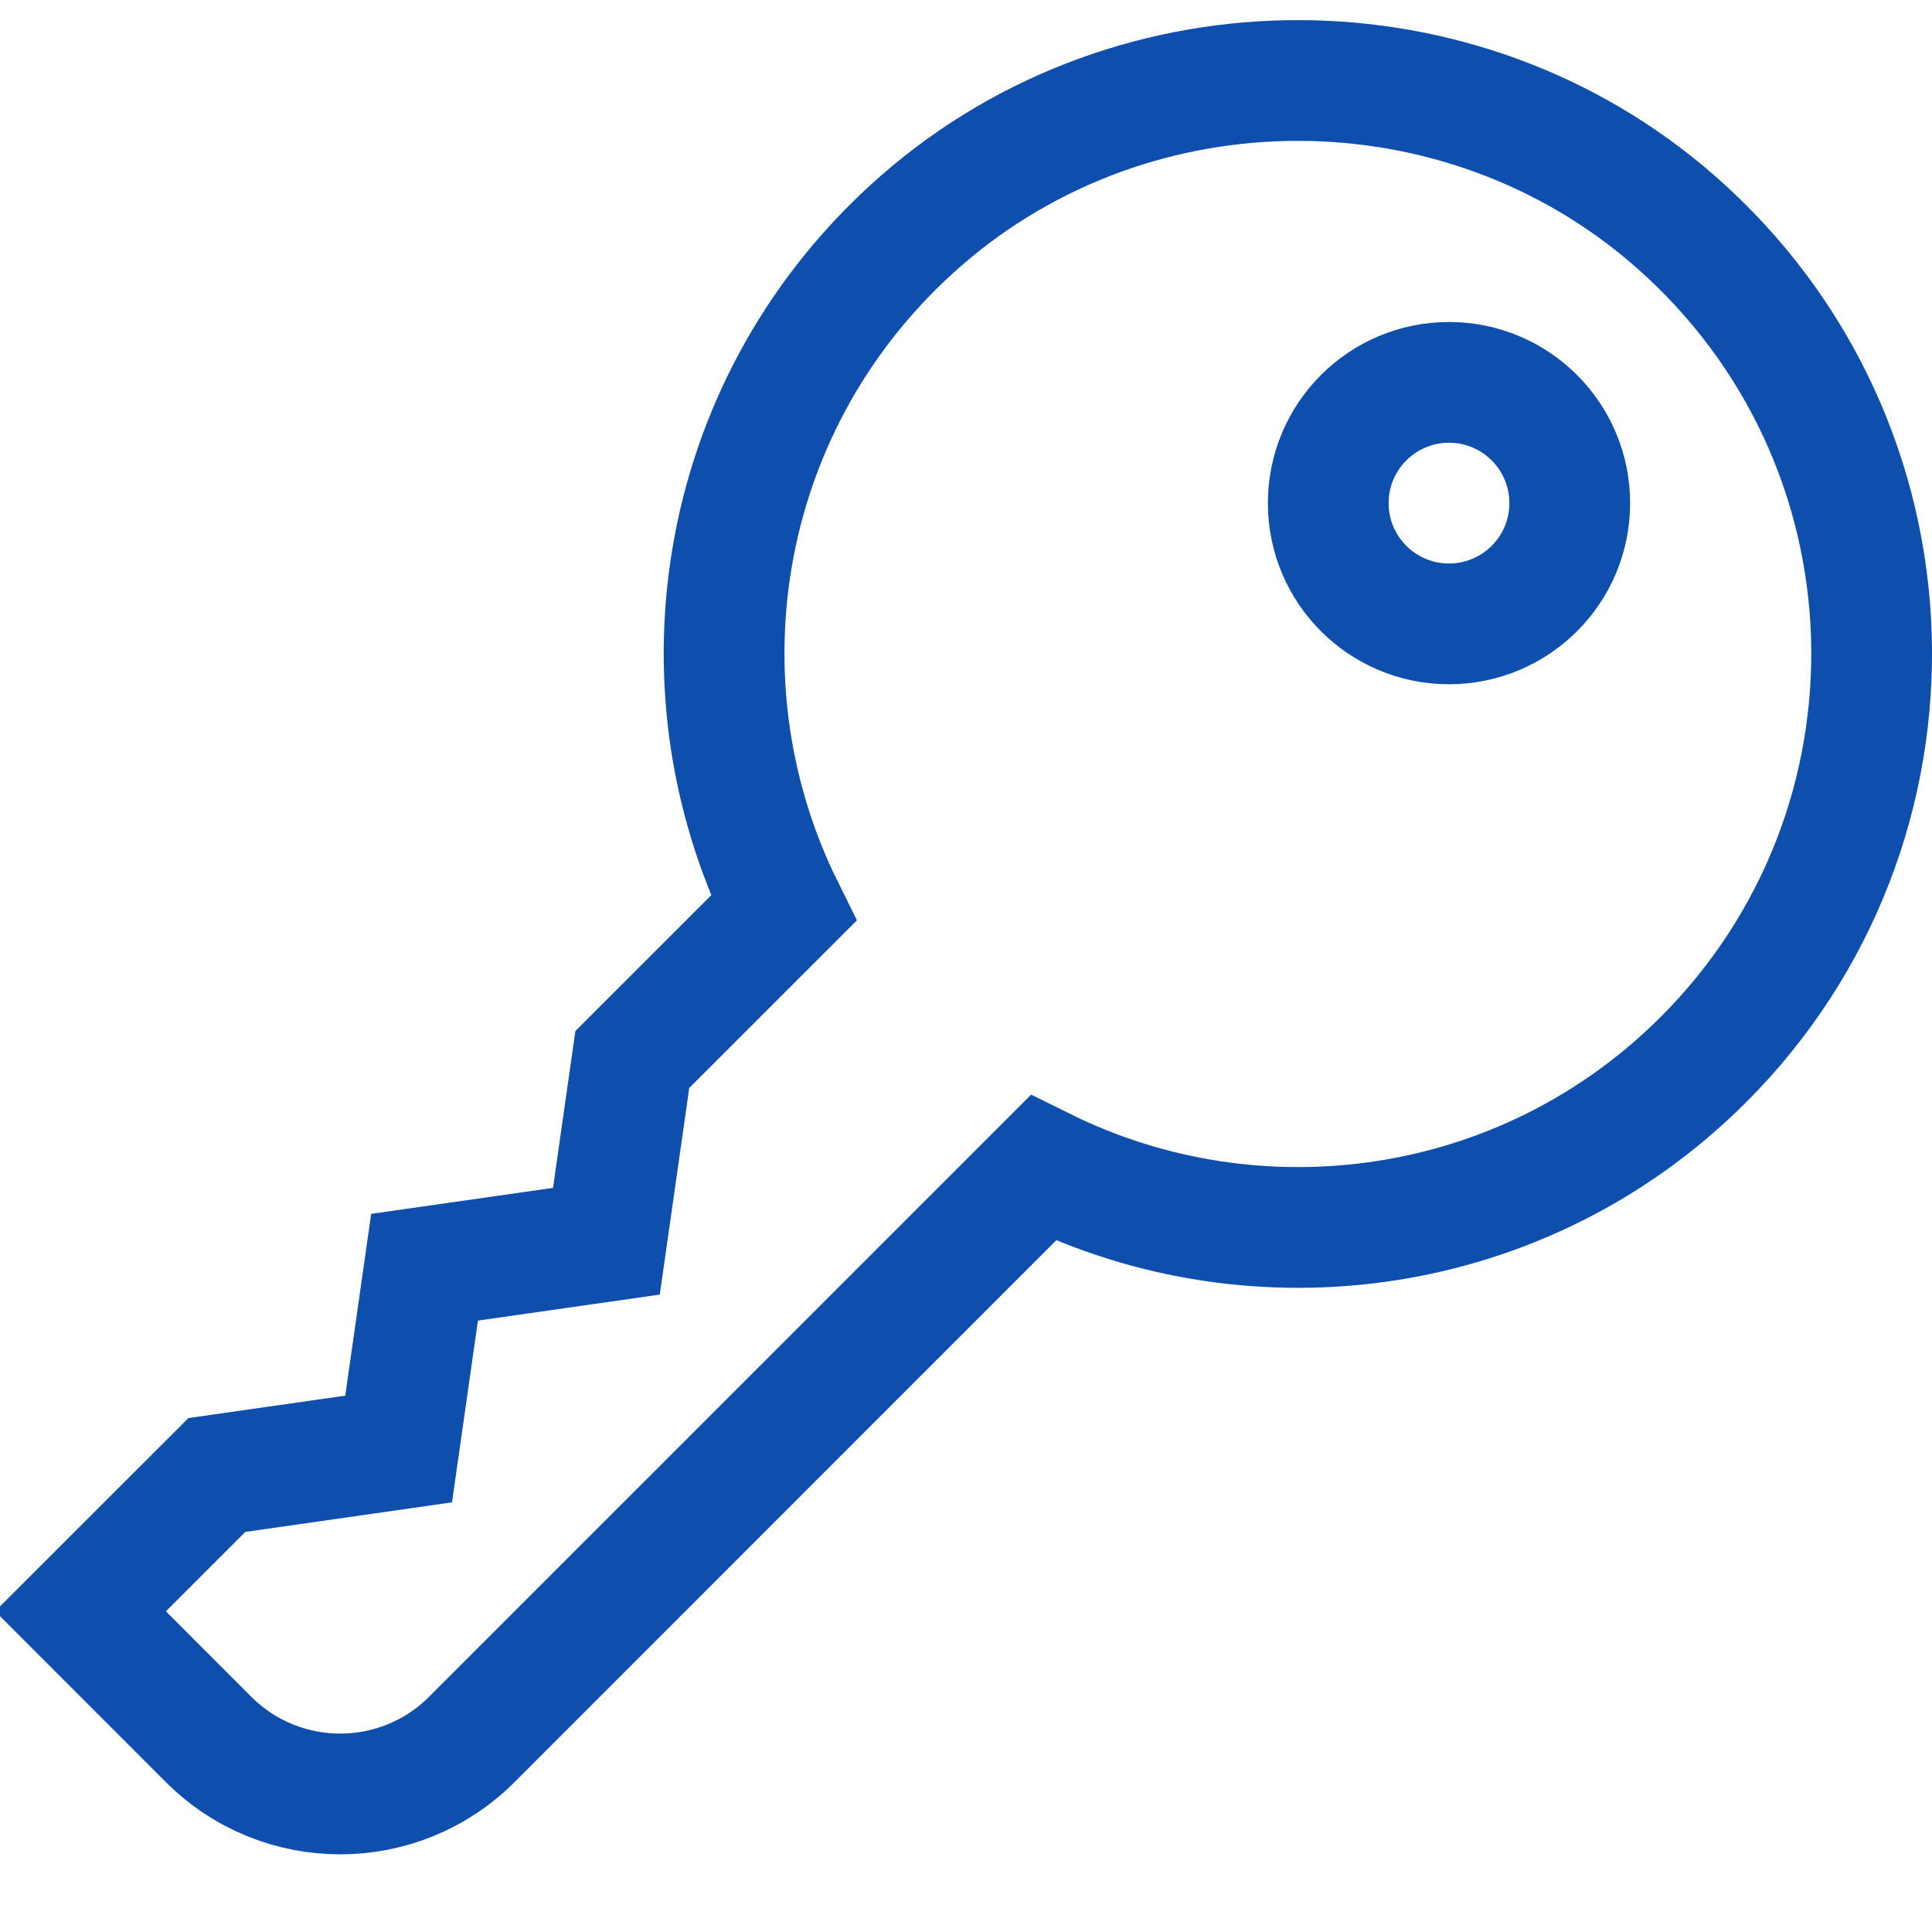
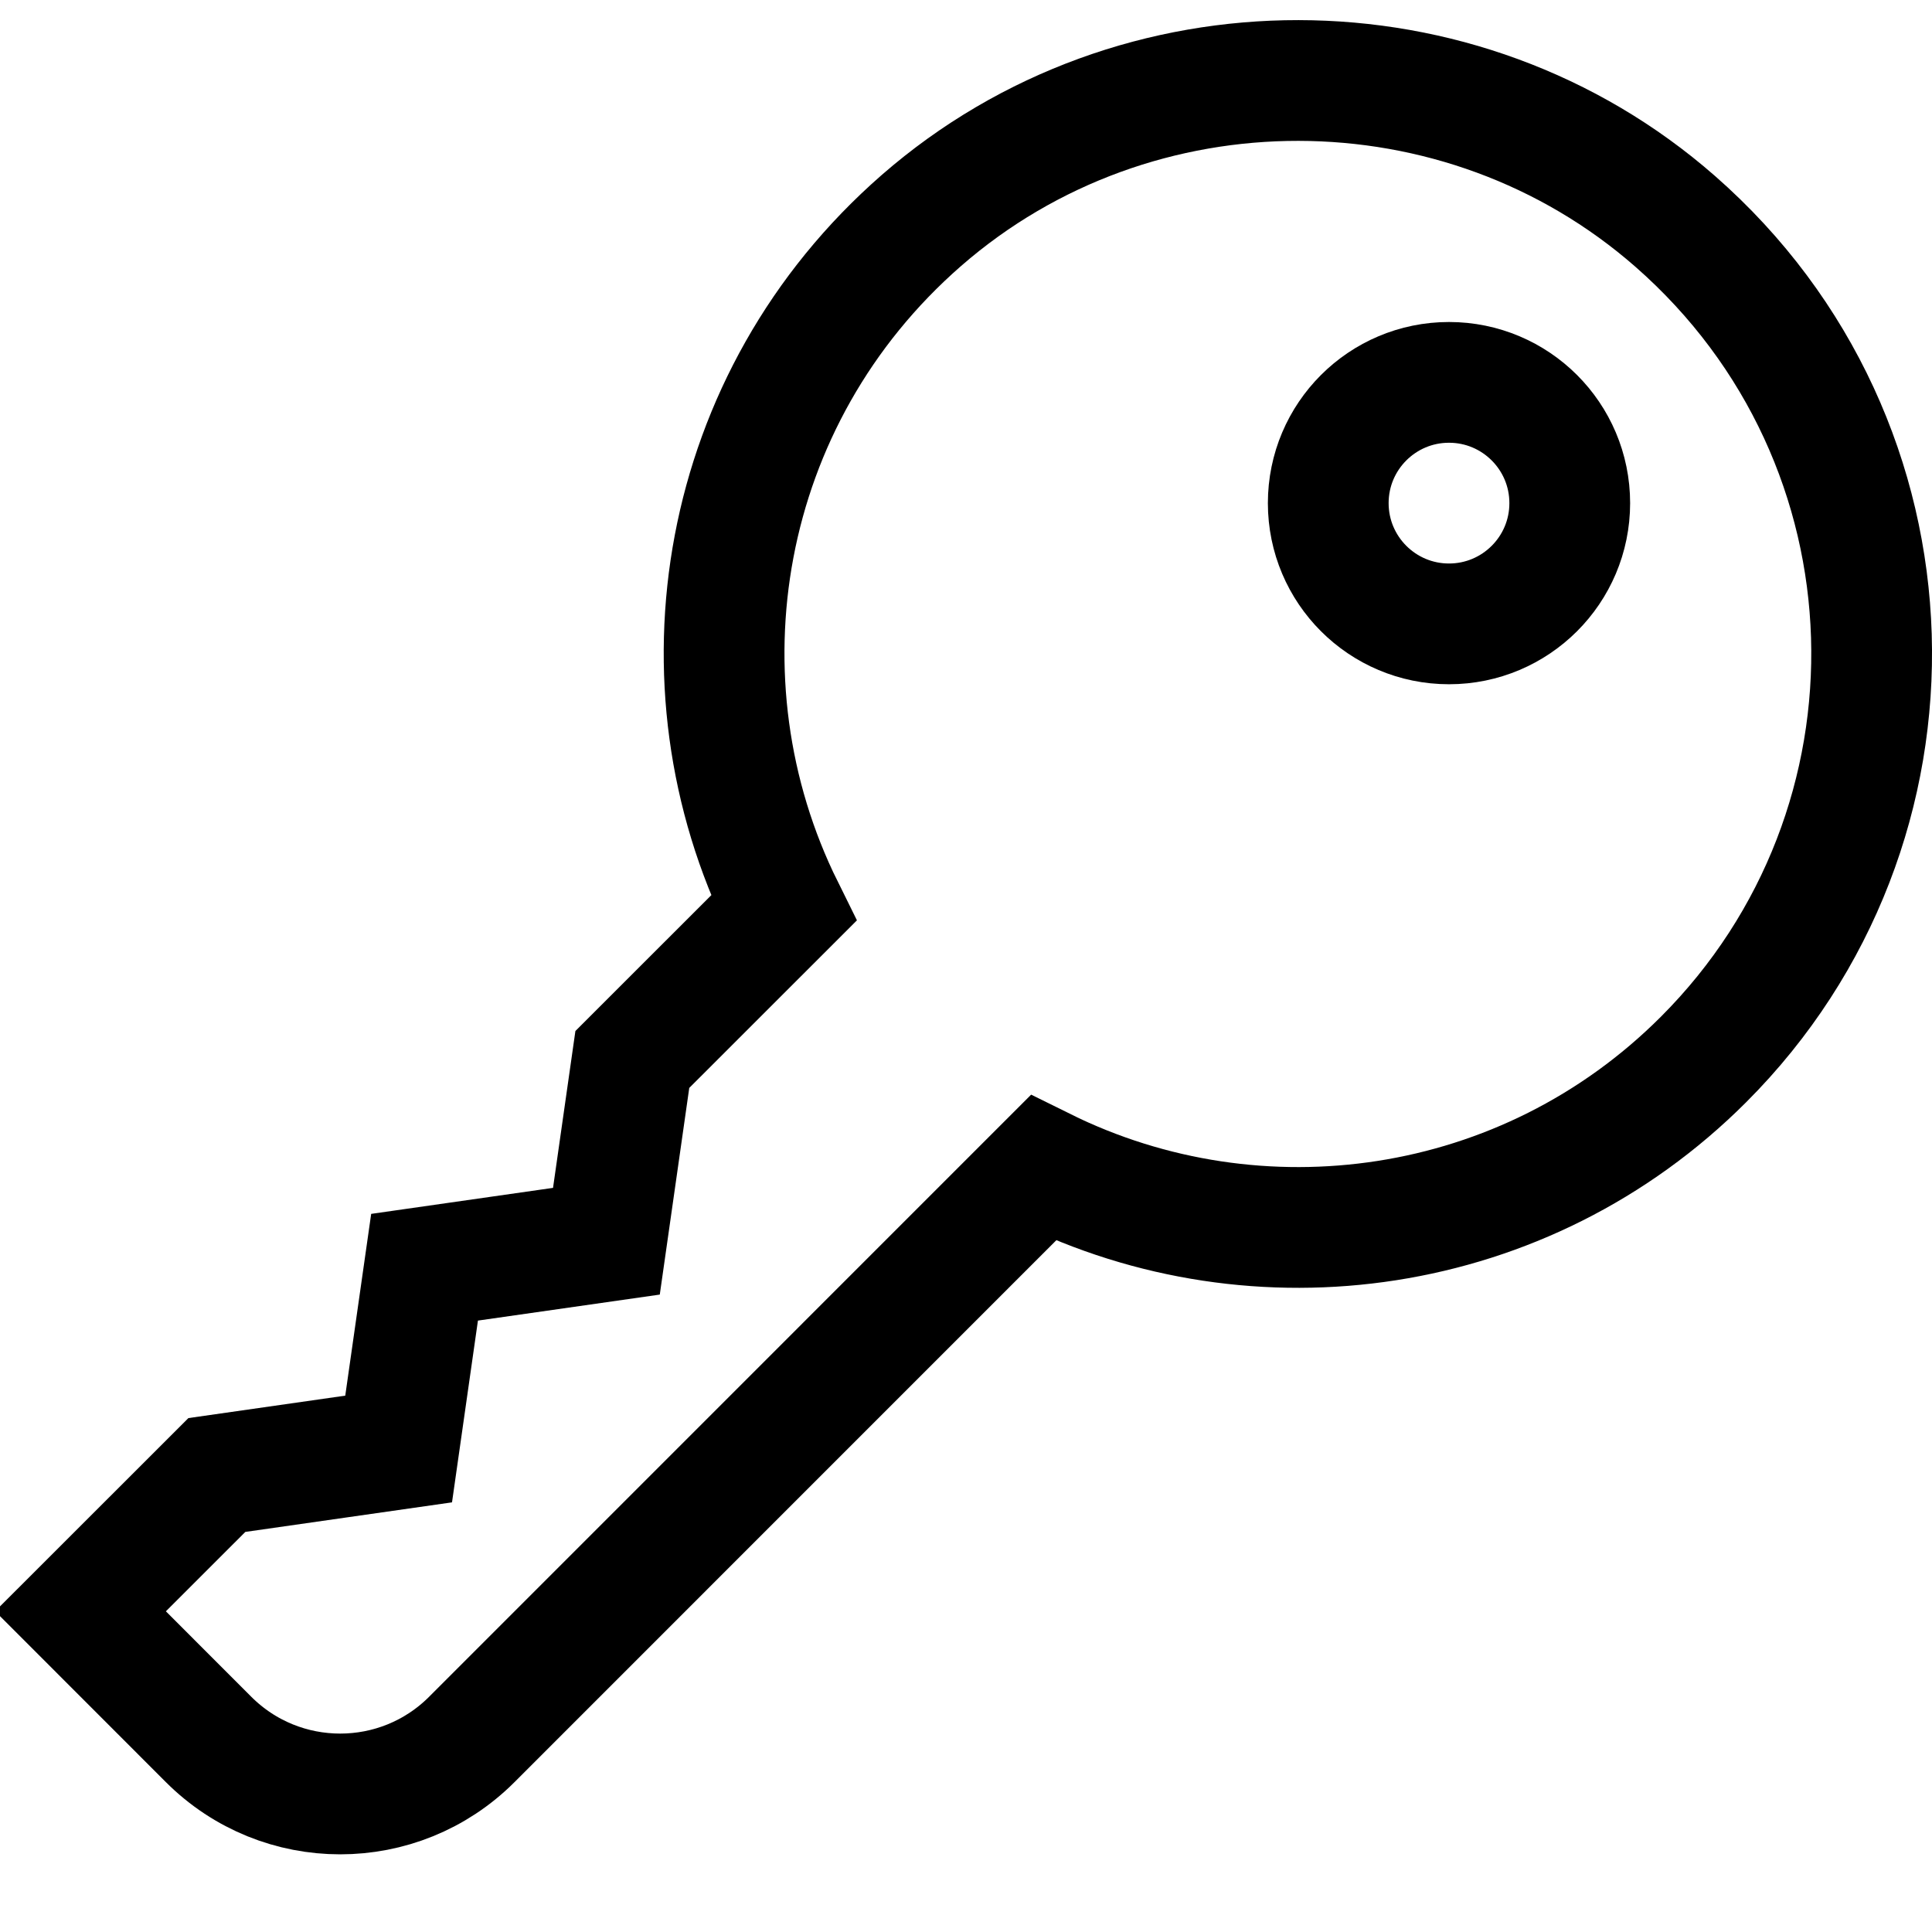
<svg xmlns="http://www.w3.org/2000/svg" width="24" height="24" viewBox="0 0 24 24">
-   <g fill="none" fill-rule="evenodd" stroke="#0E4EAD" stroke-width="1.5" transform="translate(1 1)">
+   <g fill="none" fill-rule="evenodd" stroke="currentColor" stroke-width="1.5" transform="translate(1 1)">
    <path d="M15.5,5.25 C15.5,4.421 16.172,3.75 17,3.75 C17.828,3.75 18.5,4.421 18.5,5.25 C18.5,6.079 17.828,6.75 17,6.75 C16.172,6.75 15.5,6.079 15.5,5.25 Z" />
    <path d="M20.162,12.161 C23.059,9.264 22.942,4.495 19.81,1.75 C17.152,-0.579 13.111,-0.584 10.447,1.738 C7.914,3.948 7.344,7.477 8.734,10.283 L6.855,12.161 L6.533,14.419 L4.274,14.742 L3.952,17 L1.694,17.323 L0,19.016 L1.591,20.608 C2.494,21.511 3.958,21.511 4.861,20.608 L11.959,13.509 C14.625,14.829 17.943,14.381 20.162,12.161 Z" />
  </g>
</svg>
